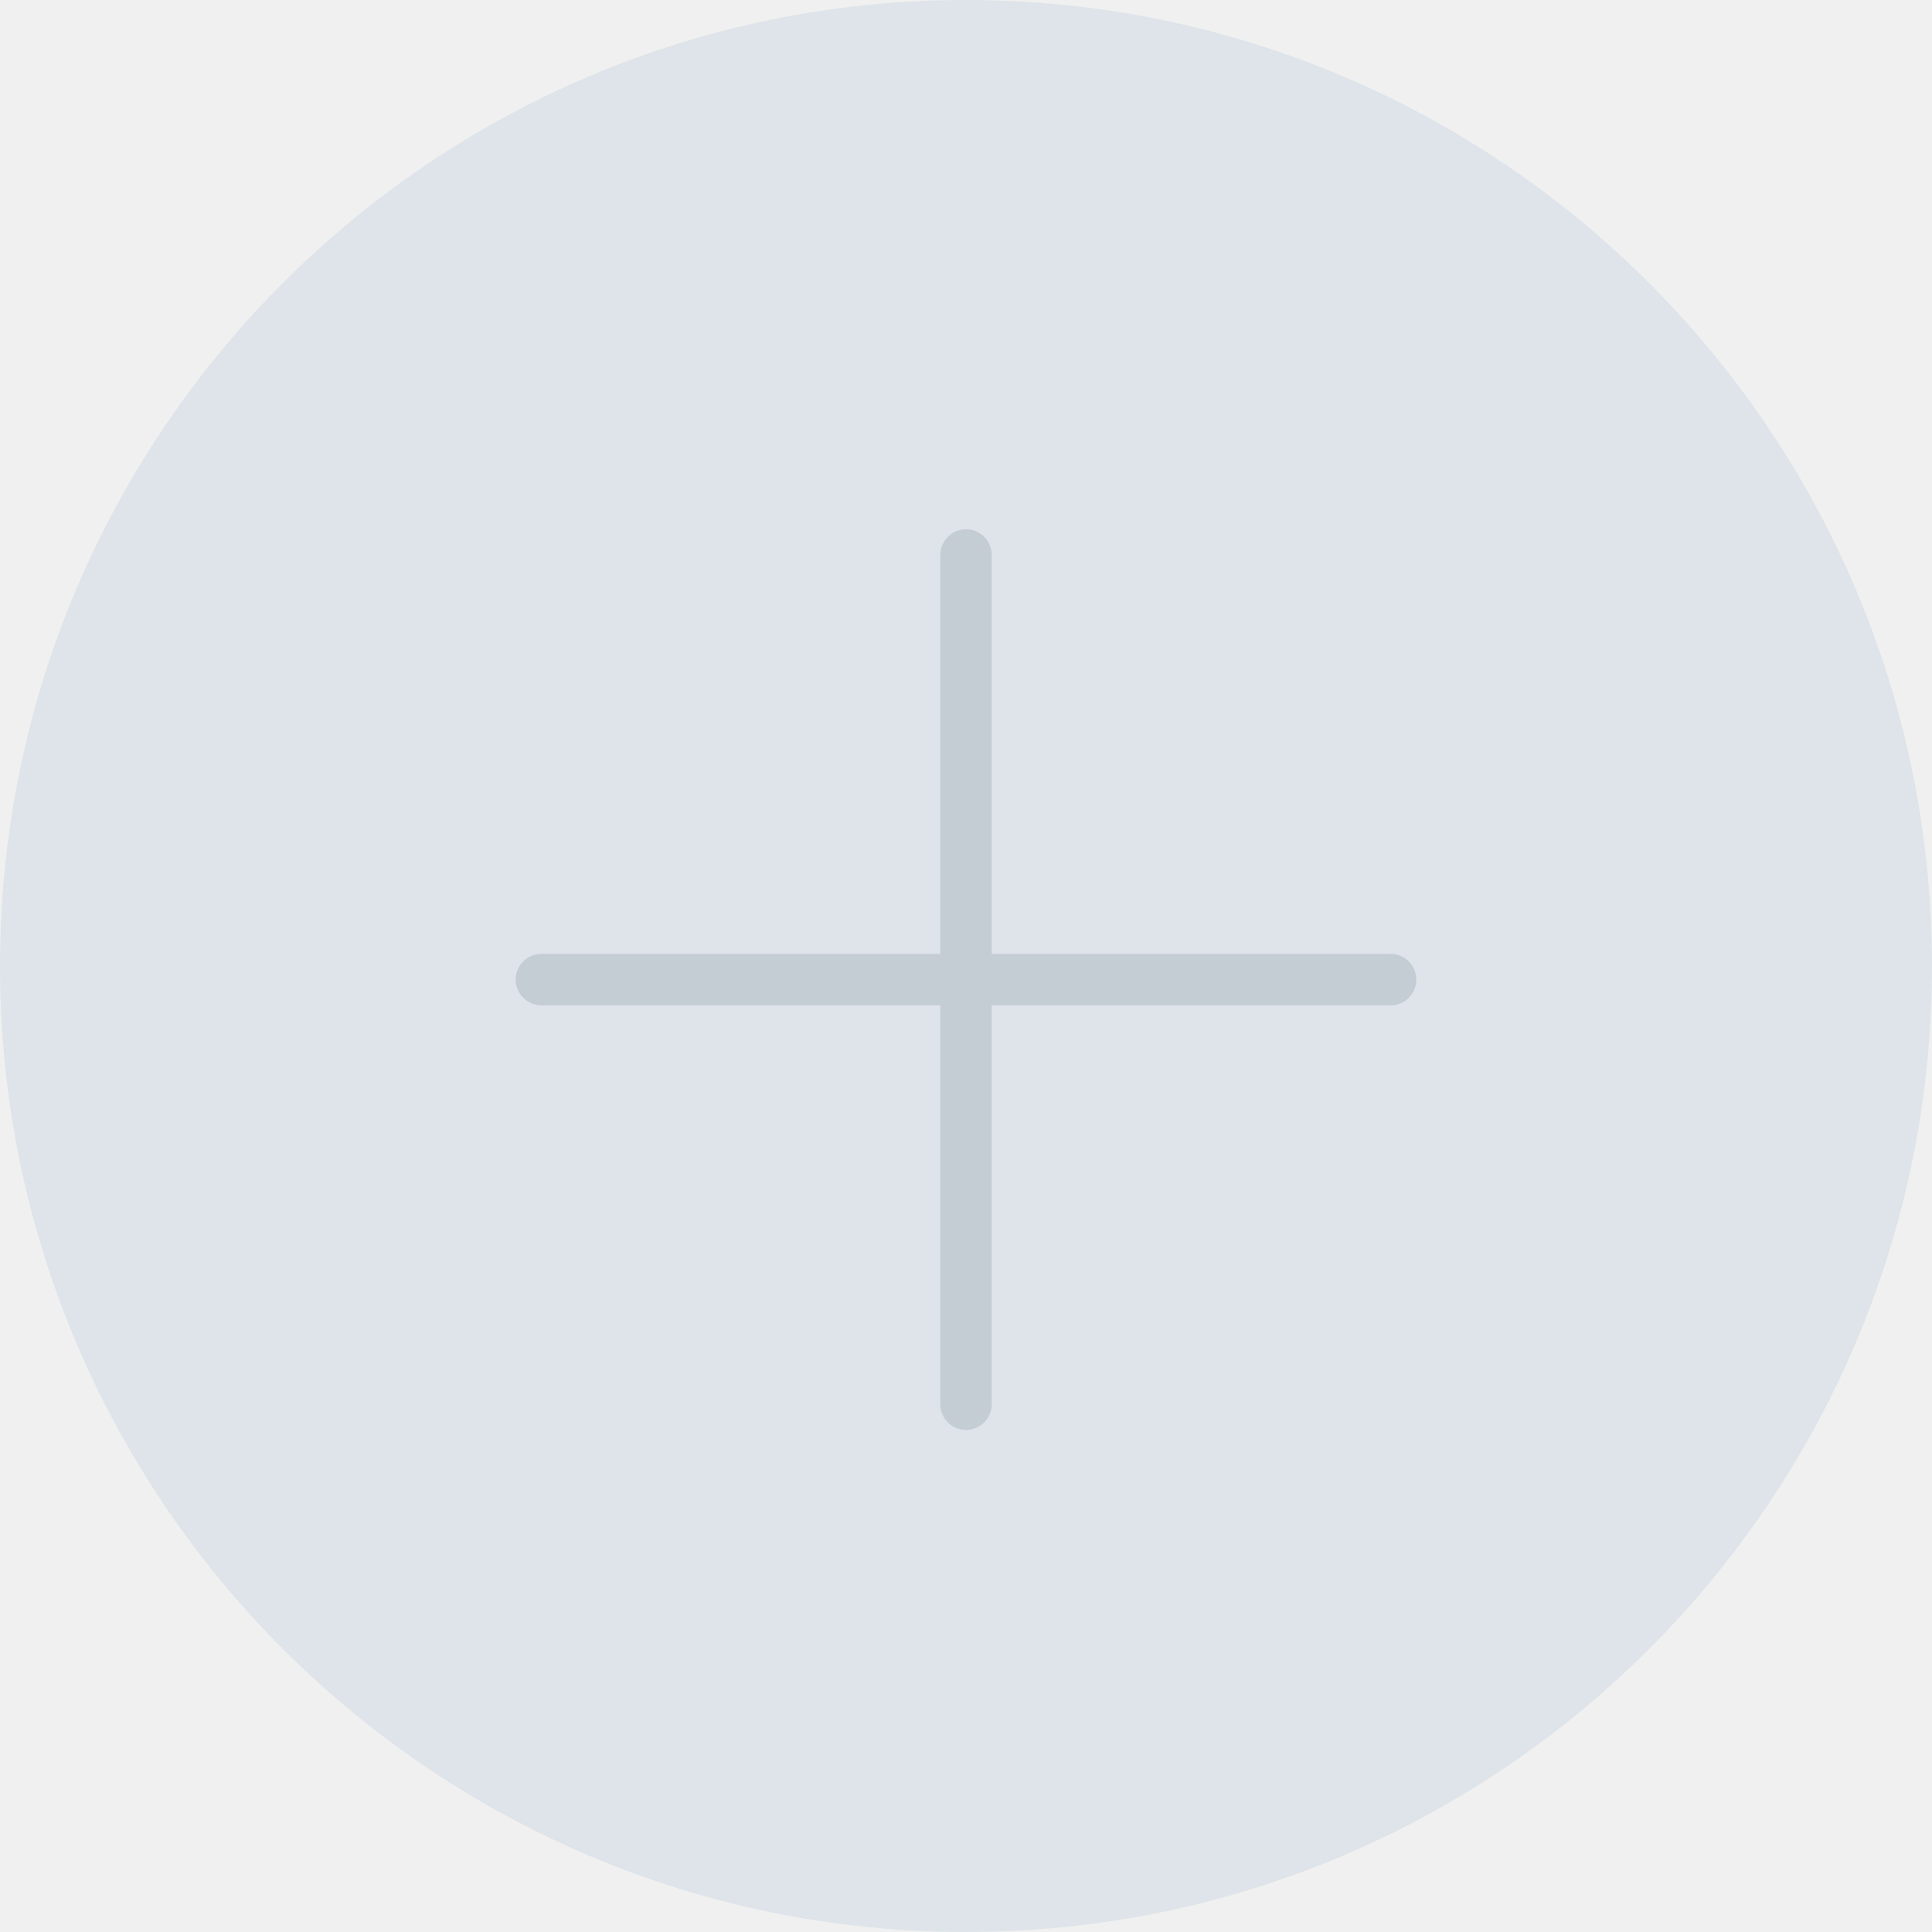
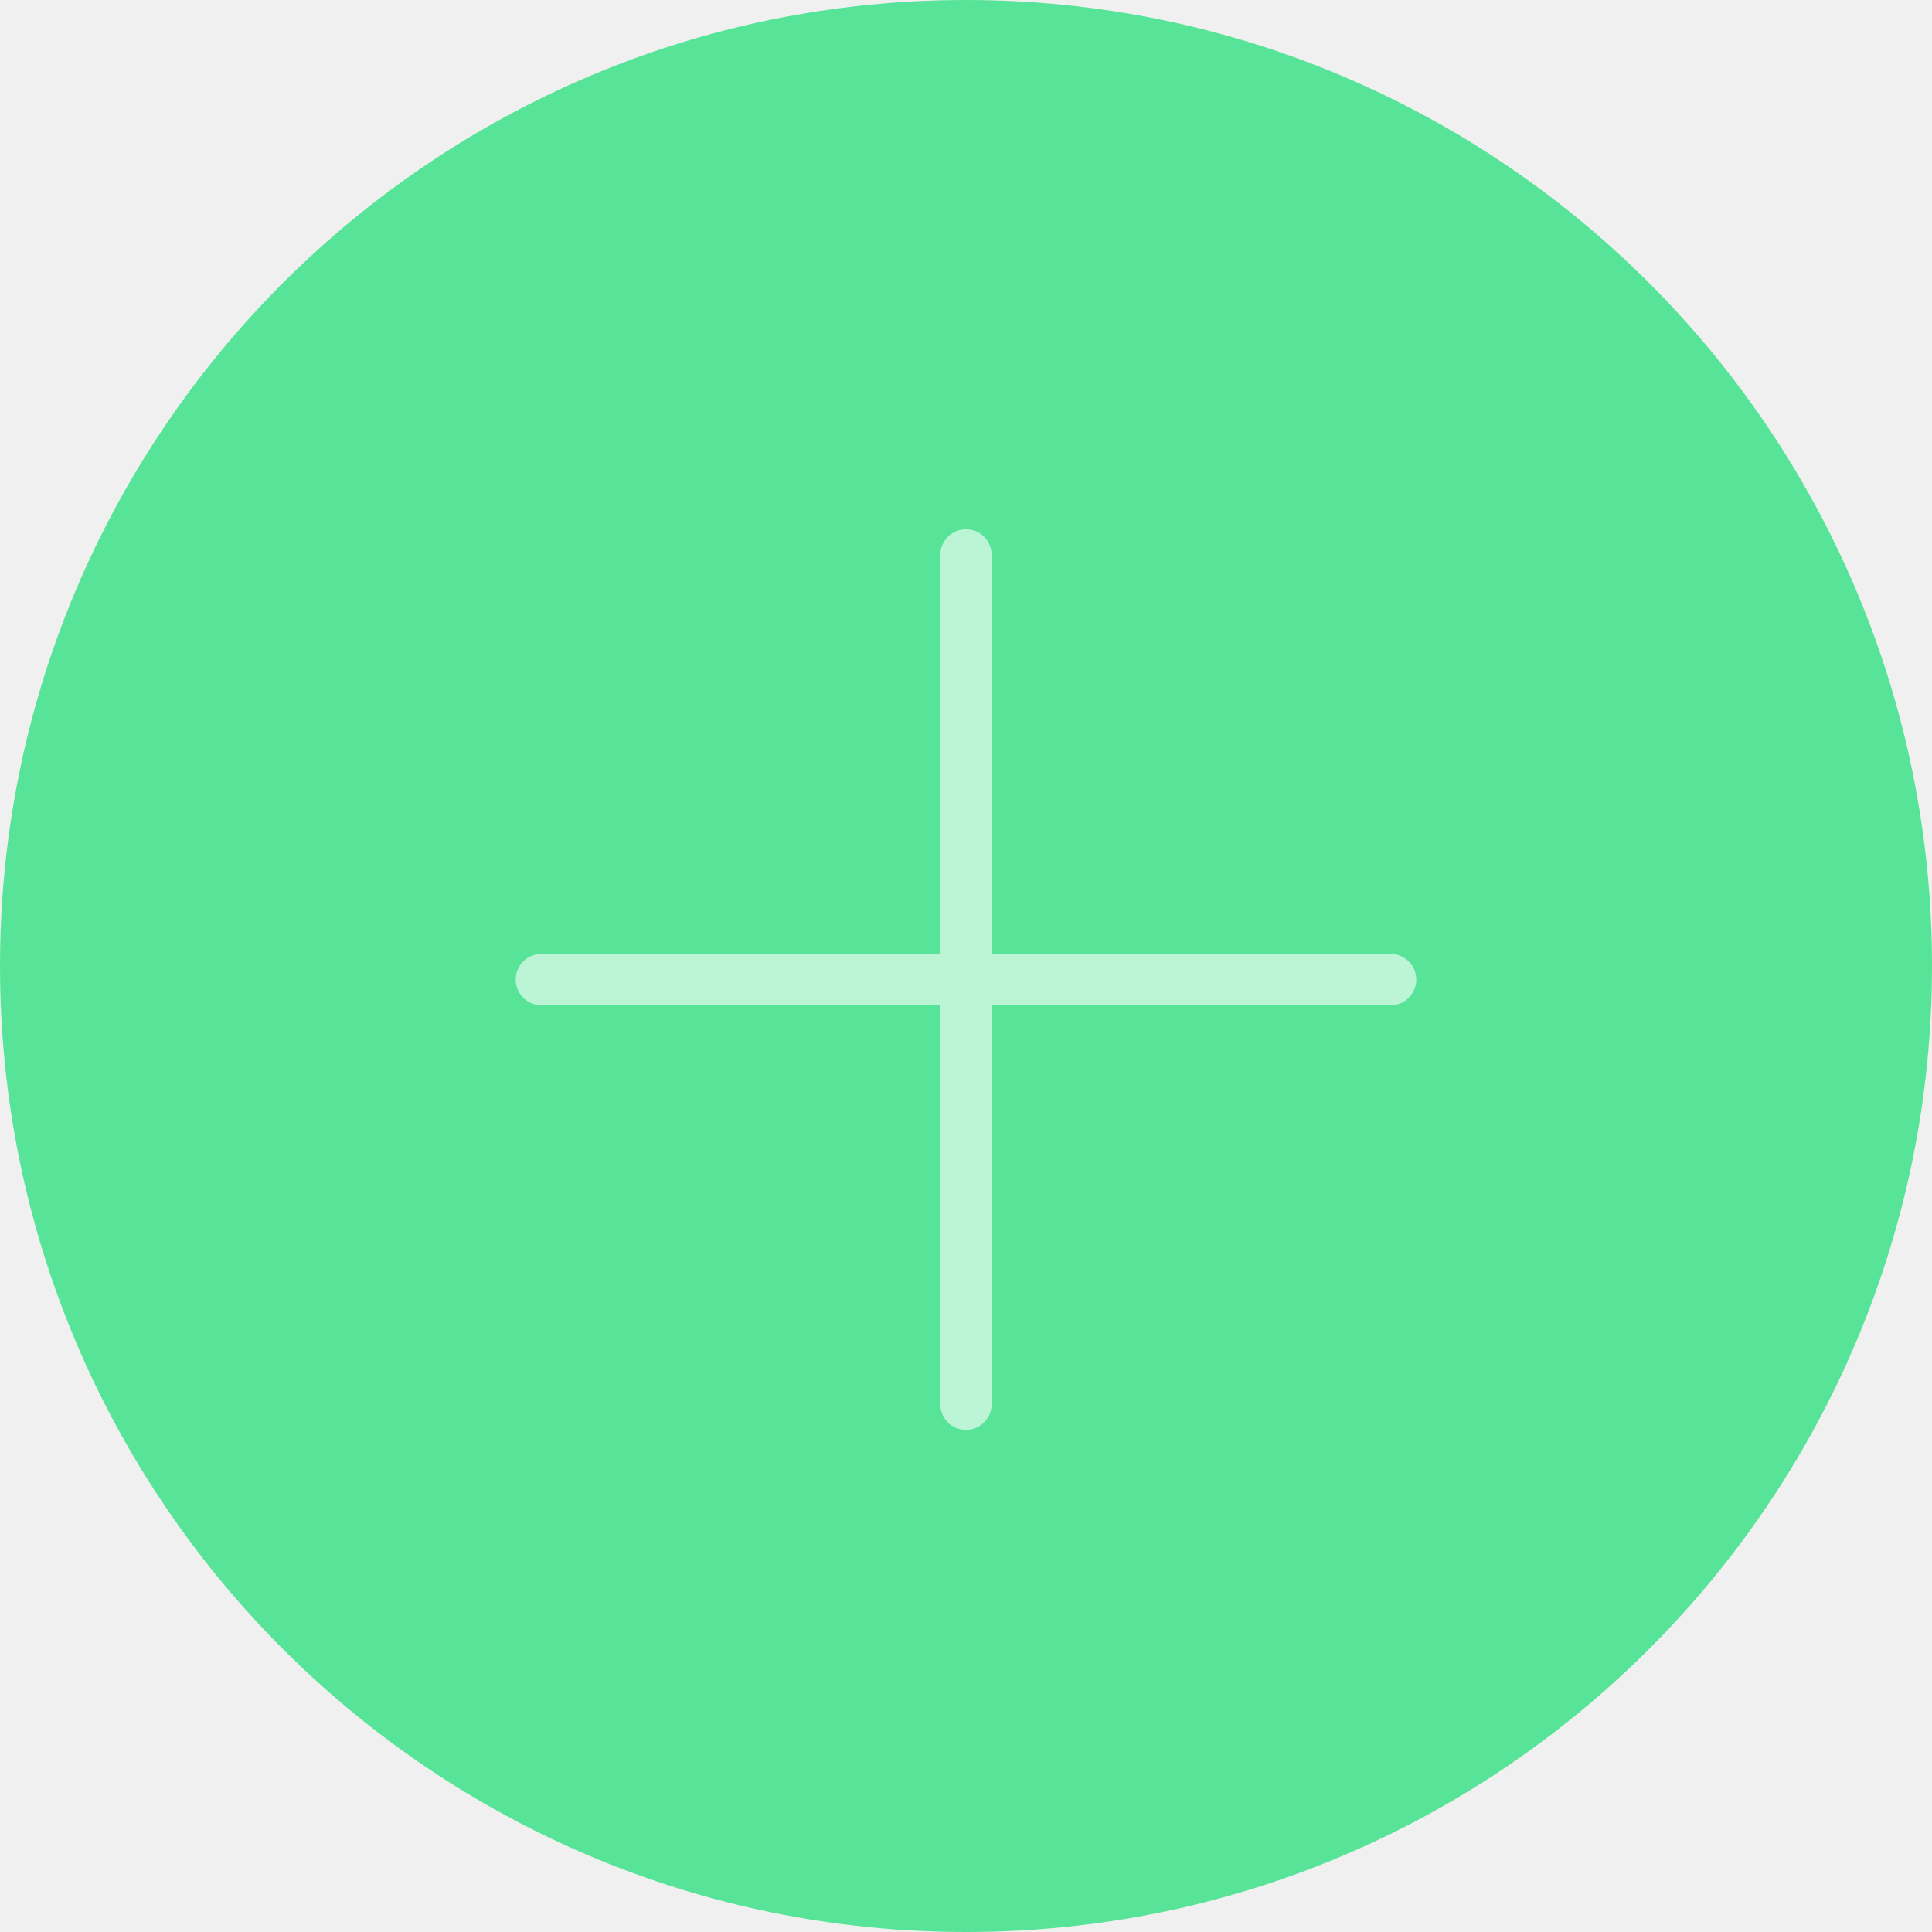
<svg xmlns="http://www.w3.org/2000/svg" width="73px" height="73px" viewBox="0 0 73 73" version="1.1">
  <defs />
  <g id="Page-1" stroke="none" stroke-width="1" fill="none" fill-rule="evenodd">
    <g id="Desktop-HD-Copy-18" transform="translate(-934, -1513)">
      <g id="Group-5" transform="translate(64, 1049)">
        <g id="Group-12" transform="translate(146, 200)">
          <g id="Group-11" transform="translate(680, 264)">
            <g id="plus" transform="translate(44, 0)">
-               <circle id="Oval-4" fill="#DEE4E9" cx="36.5" cy="36.5" r="36.5" />
-               <path d="M37.472,36.042 L37.472,20.982 C37.472,20.43 37.037,20 36.5,20 C35.959,20 35.528,20.44 35.528,20.982 L35.528,36.042 L20.468,36.042 C19.916,36.042 19.486,36.477 19.486,37.014 C19.486,37.555 19.926,37.986 20.468,37.986 L35.528,37.986 L35.528,53.046 C35.528,53.598 35.963,54.028 36.5,54.028 C37.041,54.028 37.472,53.588 37.472,53.046 L37.472,37.986 L52.532,37.986 C53.084,37.986 53.514,37.551 53.514,37.014 C53.514,36.473 53.074,36.042 52.532,36.042 L37.472,36.042 L37.472,36.042 Z" id="Combined-Shape" fill="#C3CDD3" />
+               <circle id="Oval-4" fill="#58E498" cx="36.5" cy="36.5" r="36.5" />
+               <path d="M37.472,36.042 L37.472,20.982 C37.472,20.43 37.037,20 36.5,20 C35.959,20 35.528,20.44 35.528,20.982 L35.528,36.042 L20.468,36.042 C19.916,36.042 19.486,36.477 19.486,37.014 C19.486,37.555 19.926,37.986 20.468,37.986 L35.528,37.986 L35.528,53.046 C35.528,53.598 35.963,54.028 36.5,54.028 C37.041,54.028 37.472,53.588 37.472,53.046 L37.472,37.986 L52.532,37.986 C53.084,37.986 53.514,37.551 53.514,37.014 C53.514,36.473 53.074,36.042 52.532,36.042 L37.472,36.042 L37.472,36.042 Z" id="Combined-Shape" fill="#FFFFFF" opacity="0.6" />
            </g>
          </g>
        </g>
      </g>
    </g>
  </g>
</svg>
